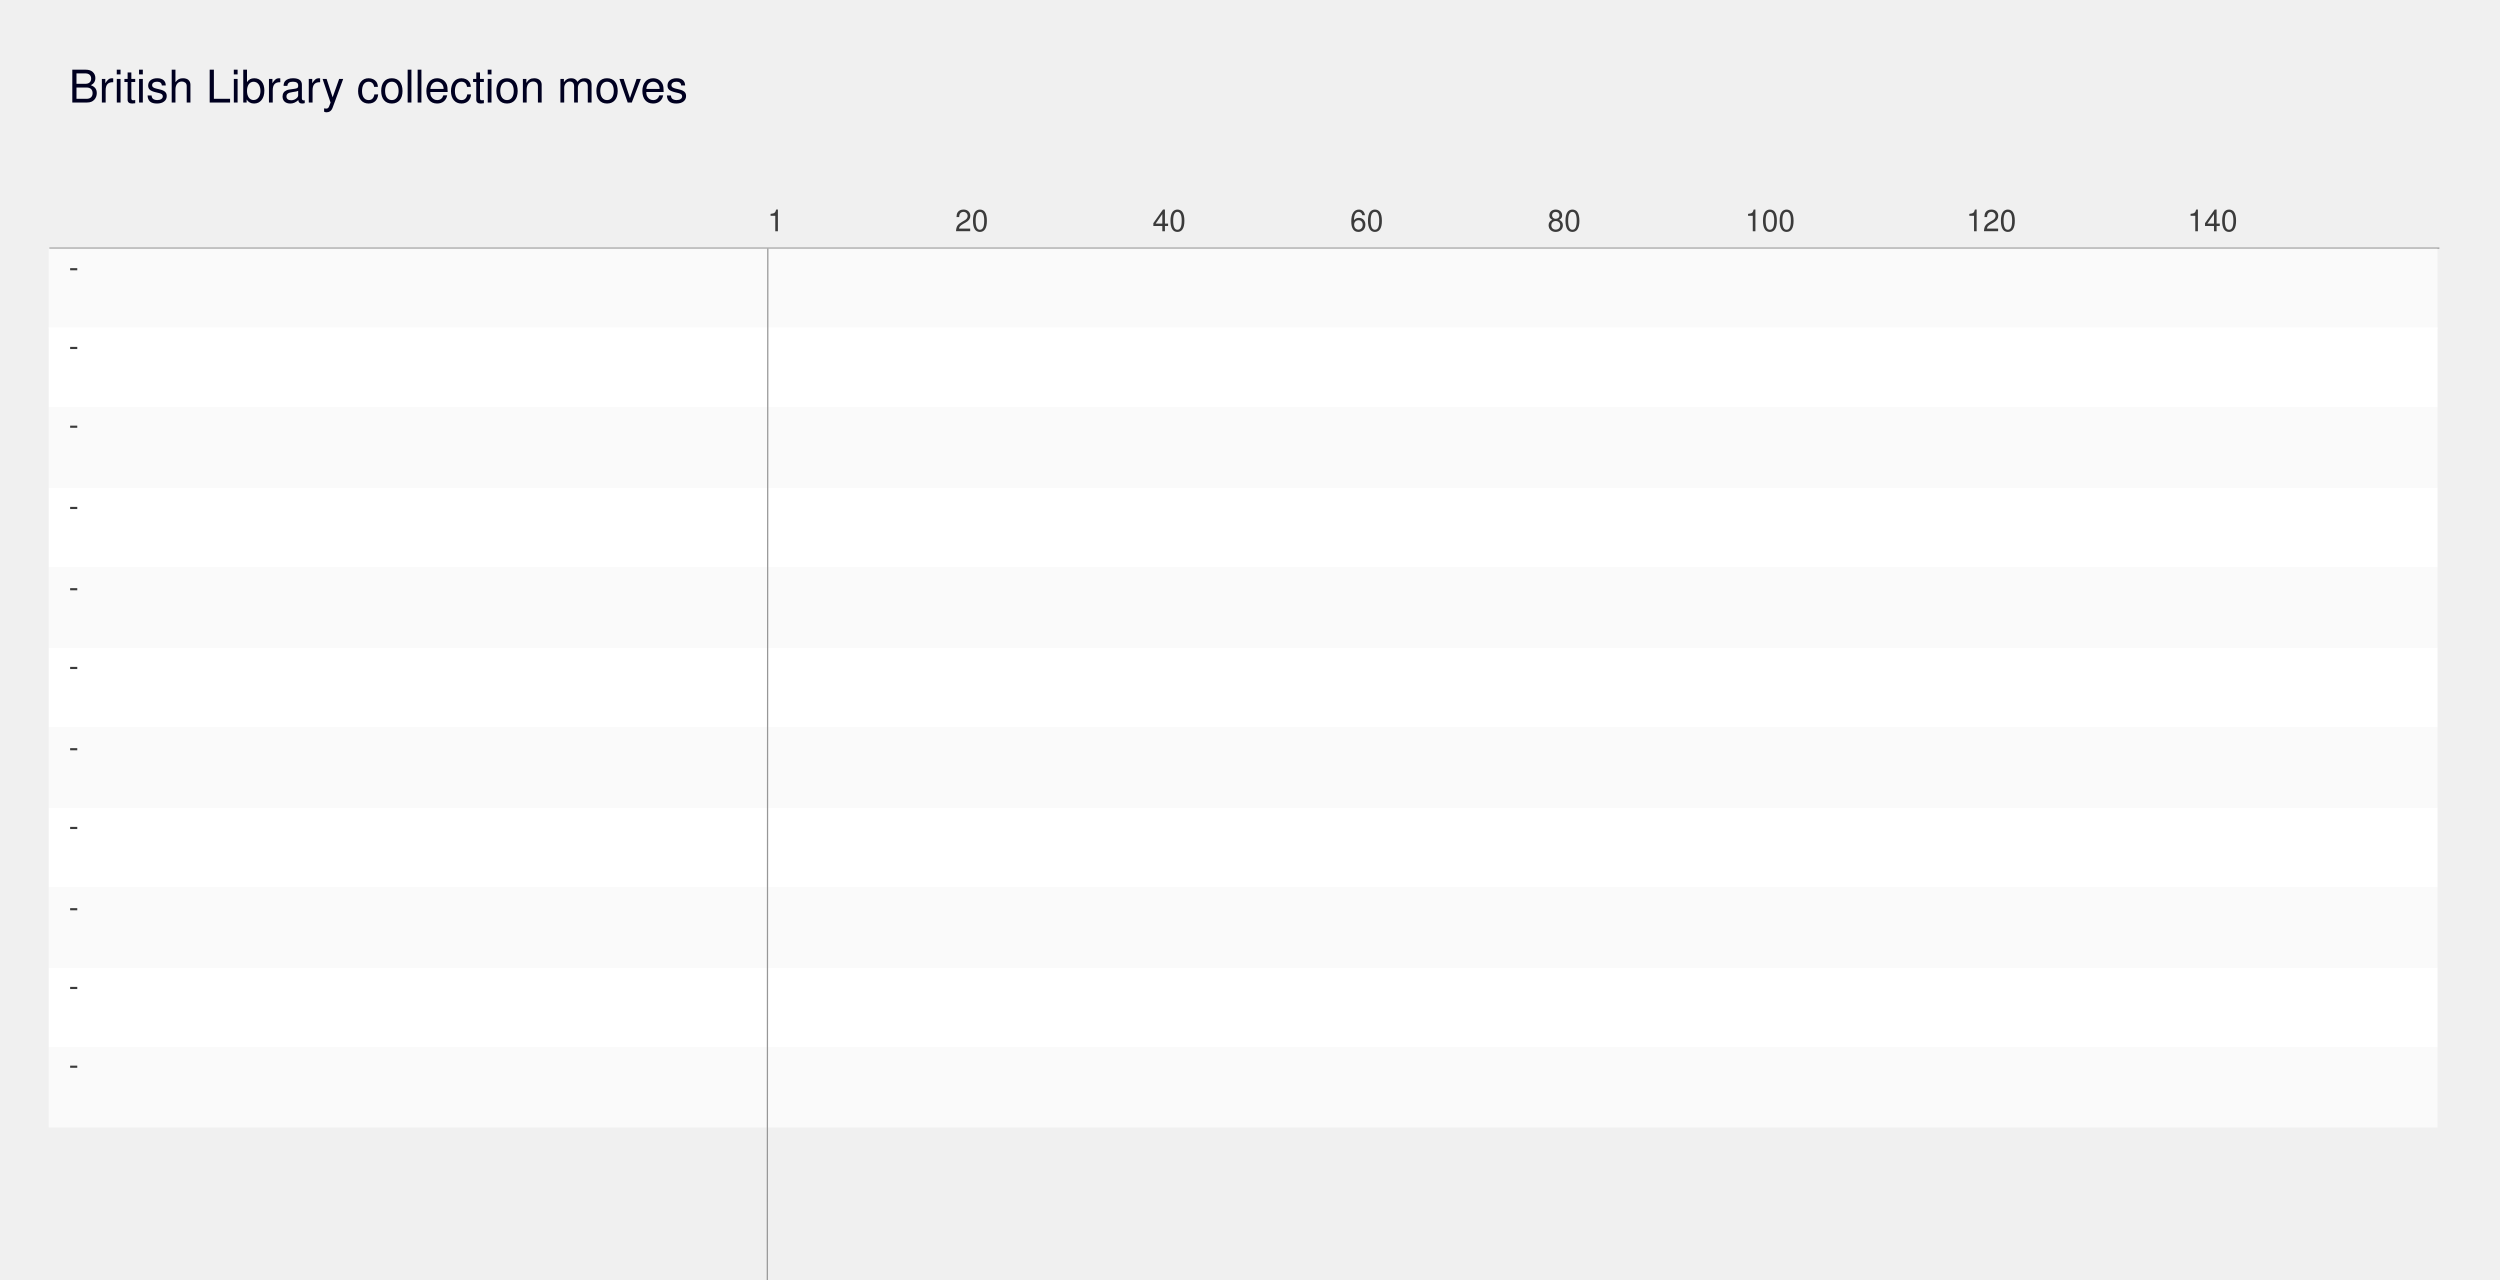
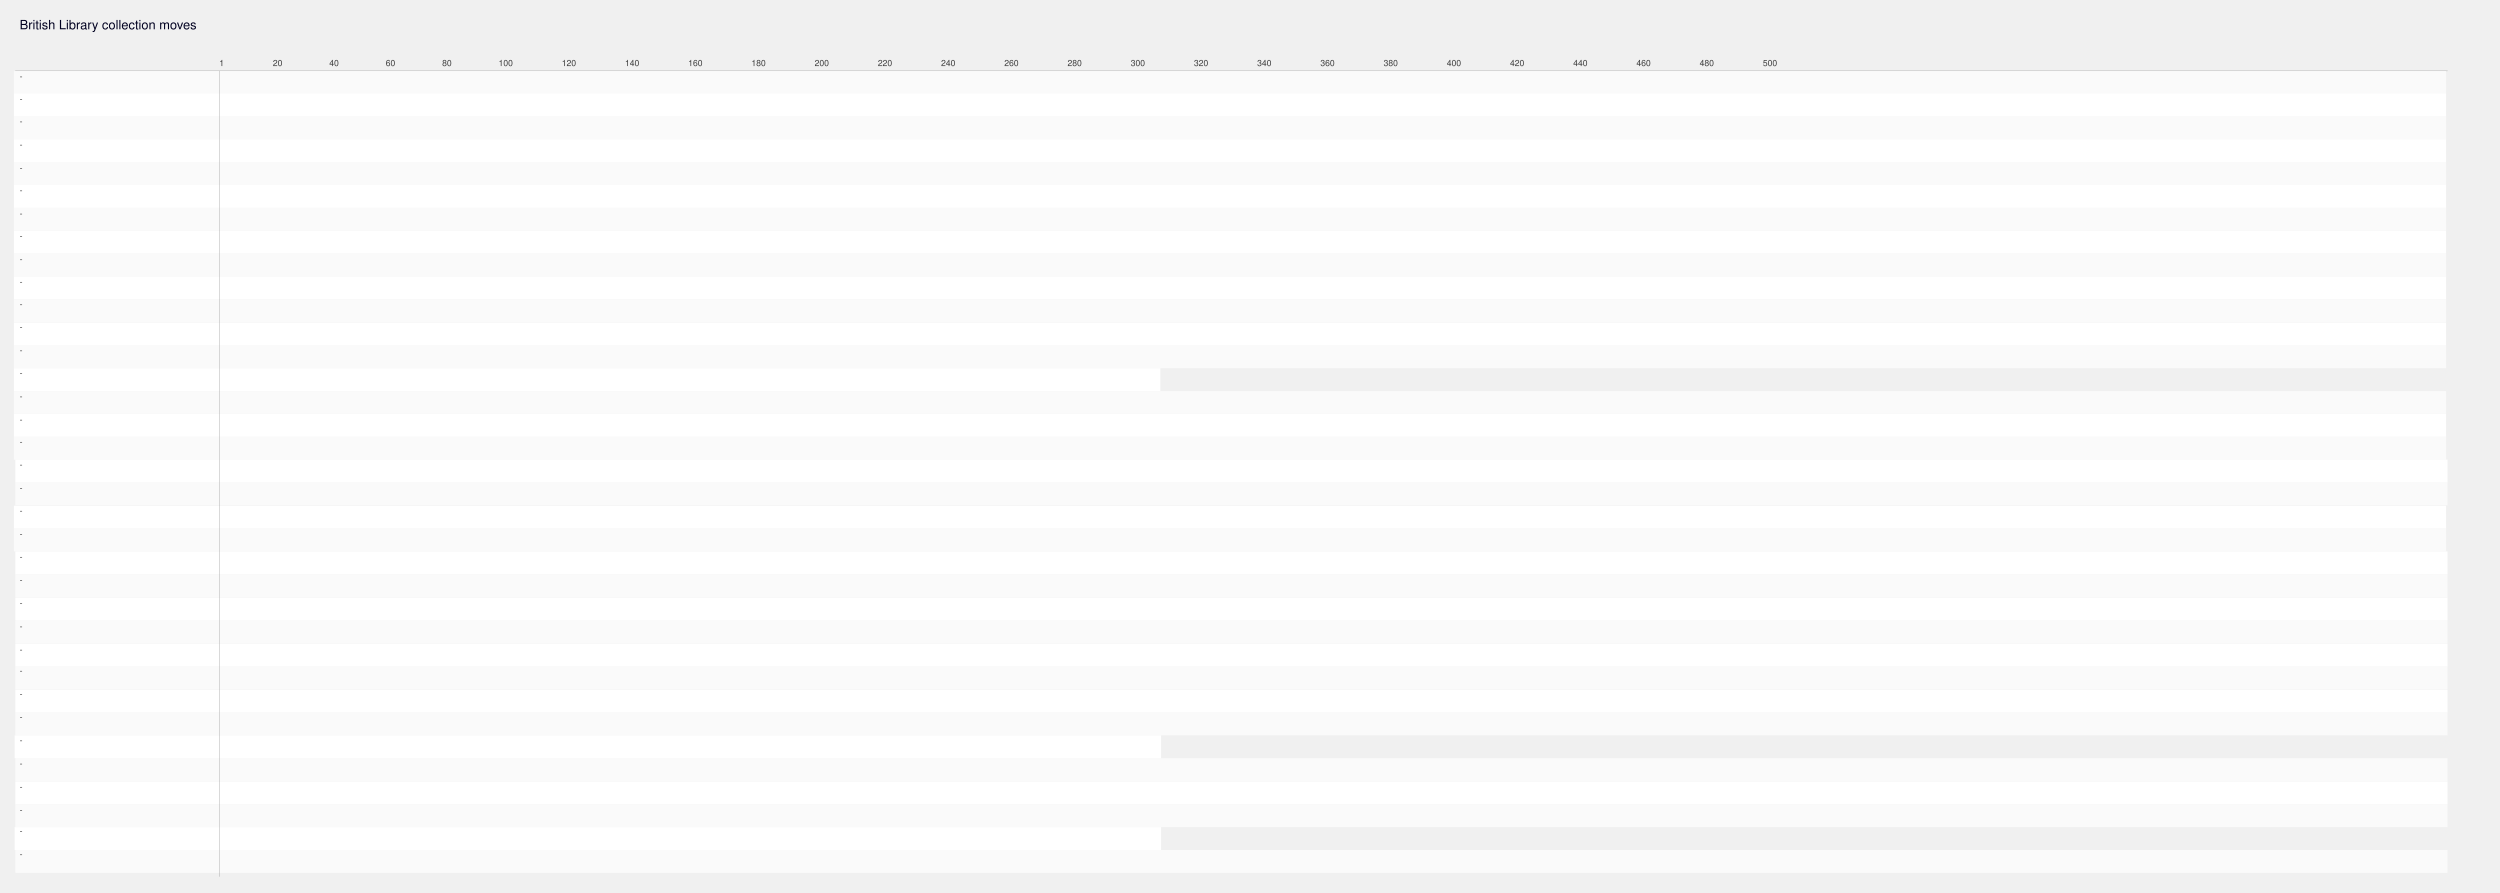
- <svg xmlns="http://www.w3.org/2000/svg" width="2000px" height="1024px" viewBox="0 0 2000 1024" version="1.1">
+ <svg xmlns="http://www.w3.org/2000/svg" width="7000px" height="2500px" viewBox="0 0 7000 2500" version="1.1">
  <g id="Desktop-HD" stroke="none" stroke-width="1" fill="none" fill-rule="evenodd">
-     <line x1="40" y1="198.5" x2="1951" y2="198.5" id="Line" stroke="#979797" stroke-linecap="square" />
-     <rect id="Rectangle" fill="#FAFAFA" x="39" y="199" width="1911" height="64" />
-     <rect id="Rectangle-Copy-2" fill="#FAFAFA" x="39" y="326" width="1911" height="64" />
-     <rect id="Rectangle-Copy-4" fill="#FAFAFA" x="39" y="454" width="1911" height="64" />
-     <rect id="Rectangle-Copy-6" fill="#FAFAFA" x="39" y="582" width="1911" height="64" />
-     <rect id="Rectangle-Copy-8" fill="#FAFAFA" x="39" y="710" width="1911" height="64" />
-     <rect id="Rectangle-Copy-10" fill="#FAFAFA" x="39" y="838" width="1911" height="64" />
-     <rect id="Rectangle-Copy" fill="#FFFFFF" x="39" y="262" width="1911" height="64" />
-     <rect id="Rectangle-Copy-3" fill="#FFFFFF" x="39" y="390" width="1911" height="64" />
-     <rect id="Rectangle-Copy-7" fill="#FFFFFF" x="39" y="646" width="1911" height="64" />
-     <rect id="Rectangle-Copy-9" fill="#FFFFFF" x="39" y="774" width="1911" height="64" />
-     <rect id="Rectangle-Copy-5" fill="#FFFFFF" x="39" y="518" width="1911" height="64" />
+     <line x1="43" y1="198.5" x2="6853" y2="198.5" id="Line" stroke="#979797" stroke-linecap="square" />
+     <rect id="Rectangle" fill="#FAFAFA" x="39" y="199" width="6810" height="64" />
+     <rect id="Rectangle-Copy-2" fill="#FAFAFA" x="39" y="326" width="6810" height="64" />
+     <rect id="Rectangle-Copy-4" fill="#FAFAFA" x="39" y="454" width="6810" height="64" />
+     <rect id="Rectangle-Copy-6" fill="#FAFAFA" x="39" y="582" width="6810" height="64" />
+     <rect id="Rectangle-Copy-8" fill="#FAFAFA" x="39" y="710" width="6810" height="64" />
+     <rect id="Rectangle-Copy-10" fill="#FAFAFA" x="39" y="838" width="6810" height="64" />
+     <rect id="Rectangle-Copy" fill="#FFFFFF" x="39" y="262" width="6810" height="64" />
+     <rect id="Rectangle-Copy-3" fill="#FFFFFF" x="39" y="390" width="6810" height="64" />
+     <rect id="Rectangle-Copy-7" fill="#FFFFFF" x="39" y="646" width="6810" height="64" />
+     <rect id="Rectangle-Copy-9" fill="#FFFFFF" x="39" y="774" width="6810" height="64" />
+     <rect id="Rectangle-Copy-10" fill="#FAFAFA" x="39" y="967" width="6810" height="64" />
+     <rect id="Rectangle-Copy-9" fill="#FFFFFF" x="39" y="903" width="6810" height="64" />
+     <rect id="Rectangle-Copy-10" fill="#FAFAFA" x="39" y="1095" width="6810" height="64" />
+     <rect id="Rectangle-Copy-9" fill="#FFFFFF" x="39" y="1031" width="3210" height="64" />
+     <rect id="Rectangle-Copy-10" fill="#FAFAFA" x="39" y="1223" width="6810" height="64" />
+     <rect id="Rectangle-Copy-9" fill="#FFFFFF" x="39" y="1159" width="6810" height="64" />
+     <rect id="Rectangle-Copy-10" fill="#FAFAFA" x="43" y="1351" width="6810" height="64" />
+     <rect id="Rectangle-Copy-9" fill="#FFFFFF" x="43" y="1287" width="6810" height="64" />
+     <rect id="Rectangle-Copy-10" fill="#FAFAFA" x="39" y="1480" width="6810" height="64" />
+     <rect id="Rectangle-Copy-9" fill="#FFFFFF" x="39" y="1416" width="6810" height="64" />
+     <rect id="Rectangle-Copy-12" fill="#FAFAFA" x="43" y="1608" width="6810" height="64" />
+     <rect id="Rectangle-Copy-11" fill="#FFFFFF" x="43" y="1544" width="6810" height="64" />
+     <rect id="Rectangle-Copy-14" fill="#FAFAFA" x="43" y="1737" width="6810" height="64" />
+     <rect id="Rectangle-Copy-13" fill="#FFFFFF" x="43" y="1673" width="6810" height="64" />
+     <rect id="Rectangle-Copy-10" fill="#FAFAFA" x="43" y="1866" width="6810" height="64" />
+     <rect id="Rectangle-Copy-9" fill="#FFFFFF" x="43" y="1802" width="6810" height="64" />
+     <rect id="Rectangle-Copy-10" fill="#FAFAFA" x="43" y="1995" width="6810" height="64" />
+     <rect id="Rectangle-Copy-9" fill="#FFFFFF" x="43" y="1931" width="6810" height="64" />
+     <rect id="Rectangle-Copy-10" fill="#FAFAFA" x="43" y="2123" width="6810" height="64" />
+     <rect id="Rectangle-Copy-9" fill="#FFFFFF" x="41" y="2059" width="3210" height="64" />
+     <rect id="Rectangle-Copy-16" fill="#FAFAFA" x="43" y="2252" width="6810" height="64" />
+     <rect id="Rectangle-Copy-15" fill="#FFFFFF" x="43" y="2188" width="6810" height="64" />
+     <rect id="Rectangle-Copy-18" fill="#FAFAFA" x="43" y="2380" width="6810" height="64" />
+     <rect id="Rectangle-Copy-17" fill="#FFFFFF" x="41" y="2316" width="3210" height="64" />
+     <rect id="Rectangle-Copy-5" fill="#FFFFFF" x="39" y="518" width="6810" height="64" />
    <g id="moves" transform="translate(55, 199)" fill="#3B3B3B" font-family="Helvetica-Light, Helvetica" font-size="24" font-weight="300">
+       <text id="move_35">
+         <tspan x="0" y="2201">-</tspan>
+       </text>
+       <text id="move_34">
+         <tspan x="0" y="2136">-</tspan>
+       </text>
+       <text id="move_33">
+         <tspan x="0" y="2077">-</tspan>
+       </text>
+       <text id="move_32">
+         <tspan x="0" y="2012">-</tspan>
+       </text>
+       <text id="move_31">
+         <tspan x="0" y="1947">-</tspan>
+       </text>
+       <text id="move_30">
+         <tspan x="0" y="1882">-</tspan>
+       </text>
+       <text id="move_29">
+         <tspan x="0" y="1817">-</tspan>
+       </text>
+       <text id="move_28">
+         <tspan x="0" y="1752">-</tspan>
+       </text>
+       <text id="move_27">
+         <tspan x="0" y="1687">-</tspan>
+       </text>
+       <text id="move_26">
+         <tspan x="0" y="1628">-</tspan>
+       </text>
+       <text id="move_25">
+         <tspan x="0" y="1563">-</tspan>
+       </text>
+       <text id="move_24">
+         <tspan x="0" y="1498">-</tspan>
+       </text>
+       <text id="move_23">
+         <tspan x="0" y="1433">-</tspan>
+       </text>
+       <text id="move_22">
+         <tspan x="0" y="1368">-</tspan>
+       </text>
+       <text id="move_21">
+         <tspan x="0" y="1304">-</tspan>
+       </text>
+       <text id="move_20">
+         <tspan x="0" y="1239">-</tspan>
+       </text>
+       <text id="move_19">
+         <tspan x="0" y="1175">-</tspan>
+       </text>
+       <text id="move_18">
+         <tspan x="0" y="1110">-</tspan>
+       </text>
+       <text id="move_17">
+         <tspan x="0" y="1046">-</tspan>
+       </text>
+       <text id="move_16">
+         <tspan x="0" y="984">-</tspan>
+       </text>
+       <text id="move_15">
+         <tspan x="0" y="919">-</tspan>
+       </text>
+       <text id="move_14">
+         <tspan x="0" y="854">-</tspan>
+       </text>
+       <text id="move_13">
+         <tspan x="0" y="790">-</tspan>
+       </text>
+       <text id="move_12">
+         <tspan x="0" y="725">-</tspan>
+       </text>
      <text id="move_11">
        <tspan x="0" y="661">-</tspan>
      </text>
      <text id="move_10">
        <tspan x="0" y="598">-</tspan>
      </text>
      <text id="move_9">
        <tspan x="0" y="535">-</tspan>
      </text>
      <text id="move_8">
        <tspan x="0" y="470">-</tspan>
      </text>
      <text id="move_7">
        <tspan x="0" y="407">-</tspan>
      </text>
      <text id="move_6">
        <tspan x="0" y="342">-</tspan>
      </text>
      <text id="move_5">
        <tspan x="0" y="279">-</tspan>
      </text>
      <text id="move_4">
        <tspan x="0" y="214">-</tspan>
      </text>
      <text id="move_3">
        <tspan x="0" y="149">-</tspan>
      </text>
      <text id="move_2">
        <tspan x="0" y="86">-</tspan>
      </text>
      <text id="move_1">
        <tspan x="0" y="23">-</tspan>
      </text>
    </g>
    <text id="1" font-family="Helvetica-Light, Helvetica" font-size="24" font-weight="300" fill="#3B3B3B">
      <tspan x="614" y="185">1</tspan>
    </text>
    <text id="20" font-family="Helvetica-Light, Helvetica" font-size="24" font-weight="300" fill="#3B3B3B">
      <tspan x="764" y="185">20</tspan>
    </text>
    <text id="40" font-family="Helvetica-Light, Helvetica" font-size="24" font-weight="300" fill="#3B3B3B">
      <tspan x="922" y="185">40</tspan>
    </text>
    <text id="60" font-family="Helvetica-Light, Helvetica" font-size="24" font-weight="300" fill="#3B3B3B">
      <tspan x="1080" y="185">60</tspan>
    </text>
    <text id="80" font-family="Helvetica-Light, Helvetica" font-size="24" font-weight="300" fill="#3B3B3B">
      <tspan x="1238" y="185">80</tspan>
    </text>
    <text id="100" font-family="Helvetica-Light, Helvetica" font-size="24" font-weight="300" fill="#3B3B3B">
      <tspan x="1396" y="185">100</tspan>
    </text>
    <text id="120" font-family="Helvetica-Light, Helvetica" font-size="24" font-weight="300" fill="#3B3B3B">
      <tspan x="1573" y="185">120</tspan>
    </text>
    <text id="140" font-family="Helvetica-Light, Helvetica" font-size="24" font-weight="300" fill="#3B3B3B">
      <tspan x="1750" y="185">140</tspan>
    </text>
-     <line x1="614.25" y1="199.25" x2="613.75" y2="1232.75" id="line_1" stroke="#979797" stroke-linecap="square" />
+     <text id="160" font-family="Helvetica-Light, Helvetica" font-size="24" font-weight="300" fill="#3B3B3B">
+       <tspan x="1927" y="185">160</tspan>
+     </text>
+     <text id="180" font-family="Helvetica-Light, Helvetica" font-size="24" font-weight="300" fill="#3B3B3B">
+       <tspan x="2104" y="185">180</tspan>
+       <tspan x="2104" y="214" />
+     </text>
+     <text id="200" font-family="Helvetica-Light, Helvetica" font-size="24" font-weight="300" fill="#3B3B3B">
+       <tspan x="2281" y="185">200</tspan>
+       <tspan x="2281" y="214" />
+       <tspan x="2281" y="243" />
+     </text>
+     <text id="220" font-family="Helvetica-Light, Helvetica" font-size="24" font-weight="300" fill="#3B3B3B">
+       <tspan x="2458" y="185">220</tspan>
+       <tspan x="2458" y="214" />
+       <tspan x="2458" y="243" />
+     </text>
+     <text id="240" font-family="Helvetica-Light, Helvetica" font-size="24" font-weight="300" fill="#3B3B3B">
+       <tspan x="2635" y="185">240</tspan>
+       <tspan x="2635" y="214" />
+       <tspan x="2635" y="243" />
+       <tspan x="2635" y="272" />
+     </text>
+     <text id="260" font-family="Helvetica-Light, Helvetica" font-size="24" font-weight="300" fill="#3B3B3B">
+       <tspan x="2812" y="185">260</tspan>
+       <tspan x="2812" y="214" />
+       <tspan x="2812" y="243" />
+       <tspan x="2812" y="272" />
+     </text>
+     <text id="280" font-family="Helvetica-Light, Helvetica" font-size="24" font-weight="300" fill="#3B3B3B">
+       <tspan x="2989" y="185">280</tspan>
+       <tspan x="2989" y="214" />
+       <tspan x="2989" y="243" />
+       <tspan x="2989" y="272" />
+     </text>
+     <text id="300" font-family="Helvetica-Light, Helvetica" font-size="24" font-weight="300" fill="#3B3B3B">
+       <tspan x="3166" y="185">300</tspan>
+       <tspan x="3166" y="214" />
+       <tspan x="3166" y="243" />
+       <tspan x="3166" y="272" />
+       <tspan x="3166" y="301" />
+     </text>
+     <text id="320" font-family="Helvetica-Light, Helvetica" font-size="24" font-weight="300" fill="#3B3B3B">
+       <tspan x="3343" y="185">320</tspan>
+       <tspan x="3343" y="214" />
+       <tspan x="3343" y="243" />
+       <tspan x="3343" y="272" />
+       <tspan x="3343" y="301" />
+     </text>
+     <text id="340" font-family="Helvetica-Light, Helvetica" font-size="24" font-weight="300" fill="#3B3B3B">
+       <tspan x="3520" y="185">340</tspan>
+       <tspan x="3520" y="214" />
+       <tspan x="3520" y="243" />
+       <tspan x="3520" y="272" />
+       <tspan x="3520" y="301" />
+     </text>
+     <text id="360" font-family="Helvetica-Light, Helvetica" font-size="24" font-weight="300" fill="#3B3B3B">
+       <tspan x="3697" y="185">360</tspan>
+       <tspan x="3697" y="214" />
+       <tspan x="3697" y="243" />
+       <tspan x="3697" y="272" />
+       <tspan x="3697" y="301" />
+     </text>
+     <text id="380" font-family="Helvetica-Light, Helvetica" font-size="24" font-weight="300" fill="#3B3B3B">
+       <tspan x="3874" y="185">380</tspan>
+       <tspan x="3874" y="214" />
+       <tspan x="3874" y="243" />
+       <tspan x="3874" y="272" />
+       <tspan x="3874" y="301" />
+     </text>
+     <text id="400" font-family="Helvetica-Light, Helvetica" font-size="24" font-weight="300" fill="#3B3B3B">
+       <tspan x="4051" y="185">400</tspan>
+       <tspan x="4051" y="214" />
+       <tspan x="4051" y="243" />
+       <tspan x="4051" y="272" />
+       <tspan x="4051" y="301" />
+     </text>
+     <text id="420" font-family="Helvetica-Light, Helvetica" font-size="24" font-weight="300" fill="#3B3B3B">
+       <tspan x="4228" y="185">420</tspan>
+       <tspan x="4228" y="214" />
+       <tspan x="4228" y="243" />
+       <tspan x="4228" y="272" />
+       <tspan x="4228" y="301" />
+     </text>
+     <text id="440" font-family="Helvetica-Light, Helvetica" font-size="24" font-weight="300" fill="#3B3B3B">
+       <tspan x="4405" y="185">440</tspan>
+       <tspan x="4405" y="214" />
+       <tspan x="4405" y="243" />
+       <tspan x="4405" y="272" />
+       <tspan x="4405" y="301" />
+     </text>
+     <text id="460" font-family="Helvetica-Light, Helvetica" font-size="24" font-weight="300" fill="#3B3B3B">
+       <tspan x="4582" y="185">460</tspan>
+       <tspan x="4582" y="214" />
+       <tspan x="4582" y="243" />
+       <tspan x="4582" y="272" />
+       <tspan x="4582" y="301" />
+     </text>
+     <text id="480" font-family="Helvetica-Light, Helvetica" font-size="24" font-weight="300" fill="#3B3B3B">
+       <tspan x="4759" y="185">480</tspan>
+       <tspan x="4759" y="214" />
+       <tspan x="4759" y="243" />
+       <tspan x="4759" y="272" />
+       <tspan x="4759" y="301" />
+     </text>
+     <text id="500" font-family="Helvetica-Light, Helvetica" font-size="24" font-weight="300" fill="#3B3B3B">
+       <tspan x="4936" y="185">500</tspan>
+       <tspan x="4936" y="214" />
+       <tspan x="4936" y="243" />
+       <tspan x="4936" y="272" />
+       <tspan x="4936" y="301" />
+     </text>
+     <line x1="614.188" y1="199.125" x2="614.562" y2="2454.375" id="line_1" stroke="#979797" stroke-linecap="square" />
    <text id="British-Library-coll" font-family="Helvetica-Light, Helvetica" font-size="36" font-weight="300" fill="#000020">
      <tspan x="55" y="82">British Library collection moves</tspan>
    </text>
  </g>
</svg>
